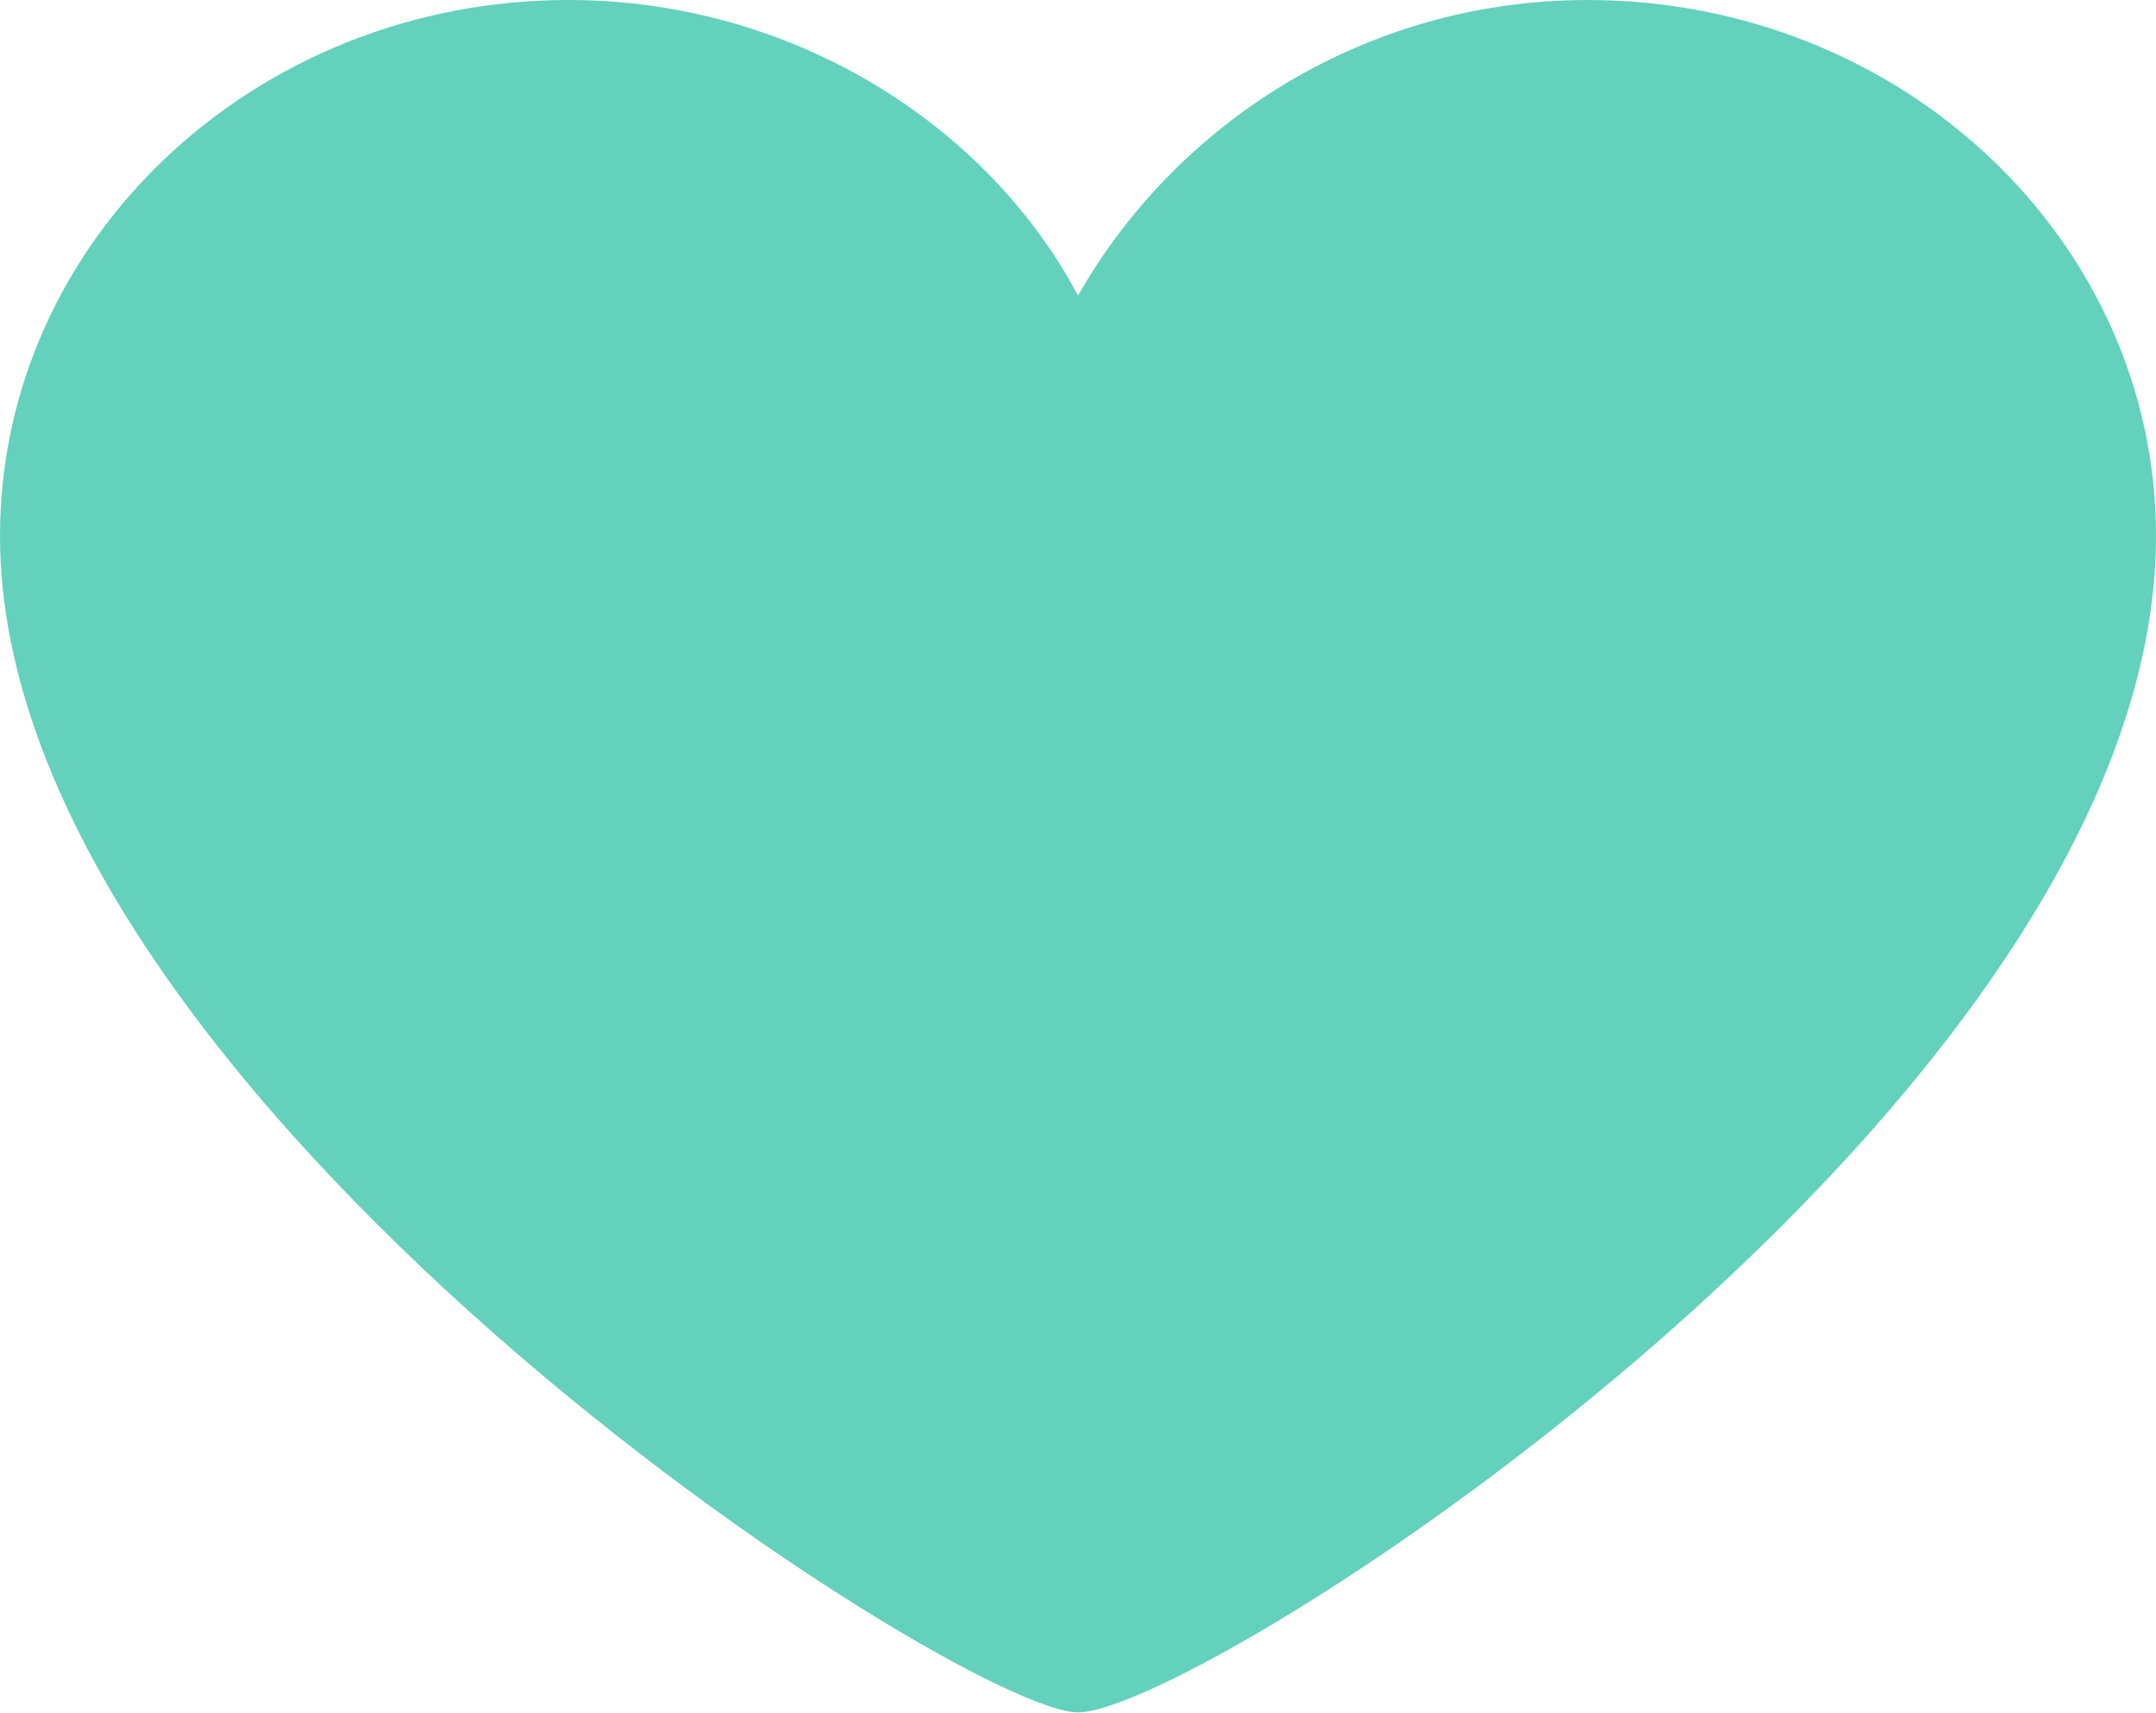
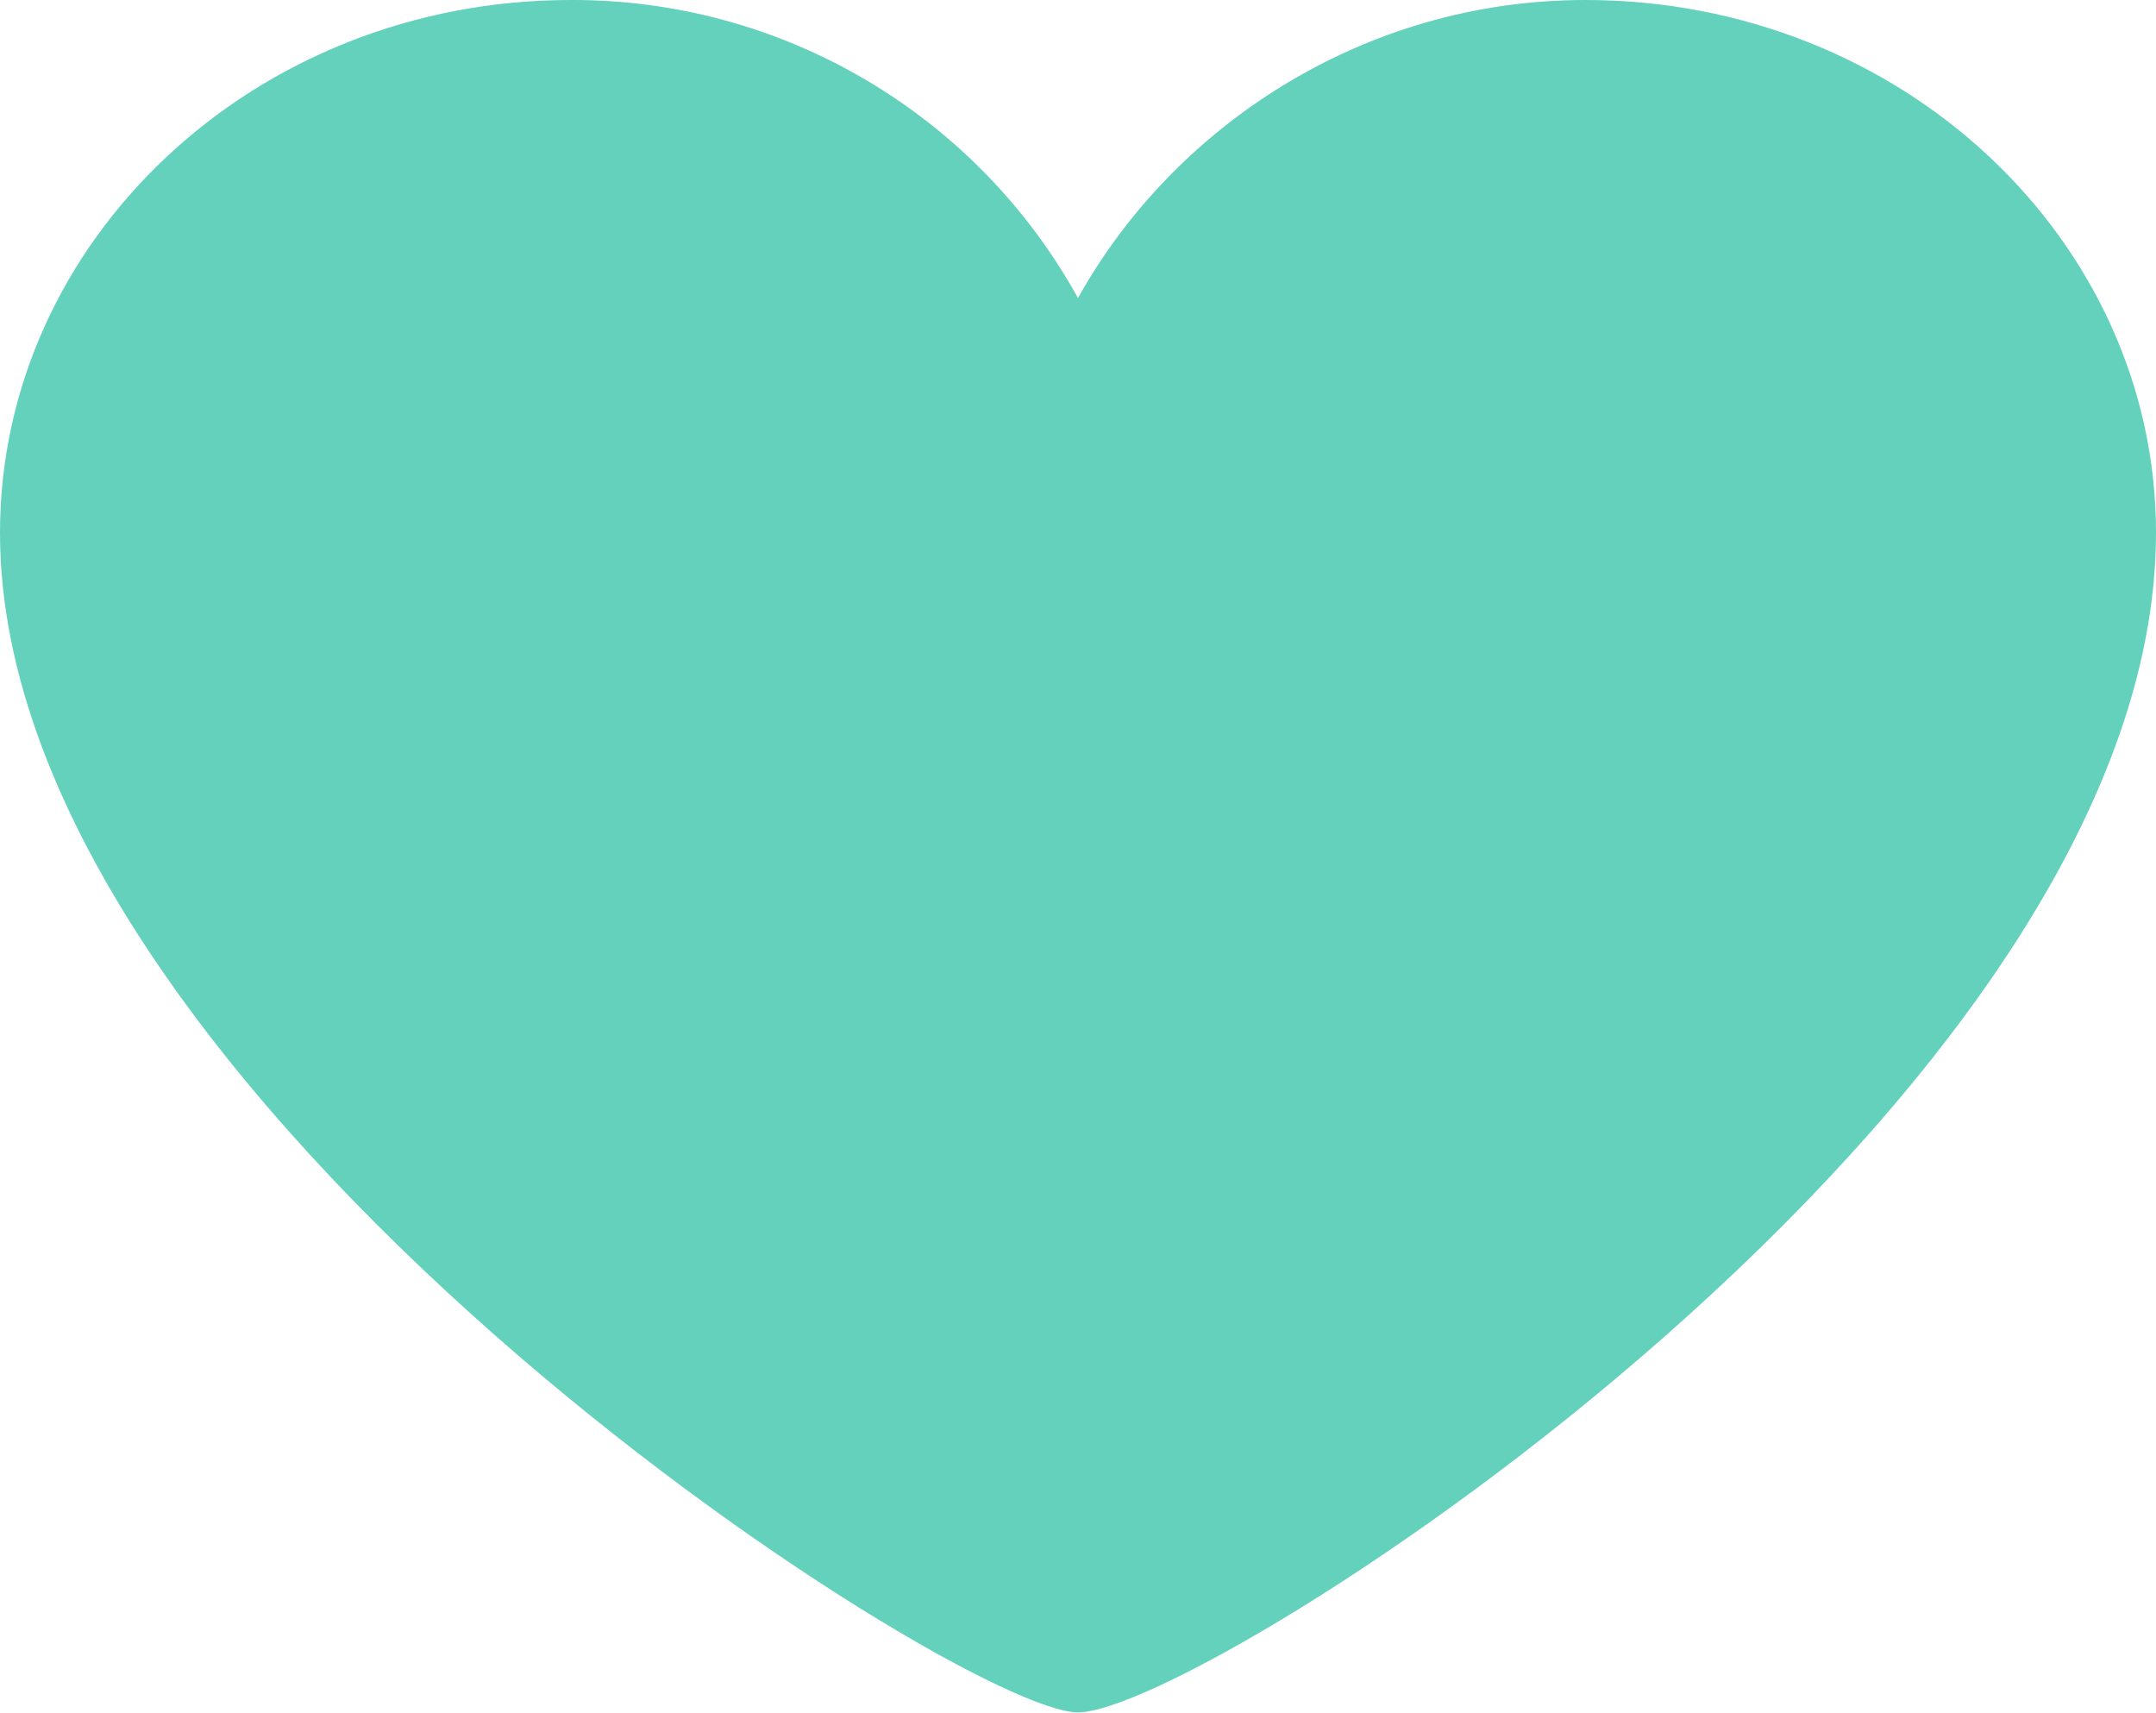
- <svg xmlns="http://www.w3.org/2000/svg" width="34" height="27" viewBox="0 0 34 27" fill="none">
-   <path d="M34 8.45C34 3.788 29.982 0 25.036 0C21.533 0 18.546 1.942 17 4.662C15.558 1.942 12.467 0 8.964 0C4.018 0 0 3.788 0 8.45C0 17.288 15.146 27 17 27C18.958 27 34 17.385 34 8.45Z" fill="#63D1BB" />
+ <svg xmlns="http://www.w3.org/2000/svg" width="34" height="27" fill="none">
+   <path d="M34 8.4C34 3.8 30 0 25 0c-3.5 0-6.5 2-8 4.7A9.1 9.1 0 0 0 9 0C4 0 0 3.8 0 8.4 0 17.3 15.1 27 17 27c2 0 17-9.6 17-18.6Z" fill="#63D1BB" />
</svg>
